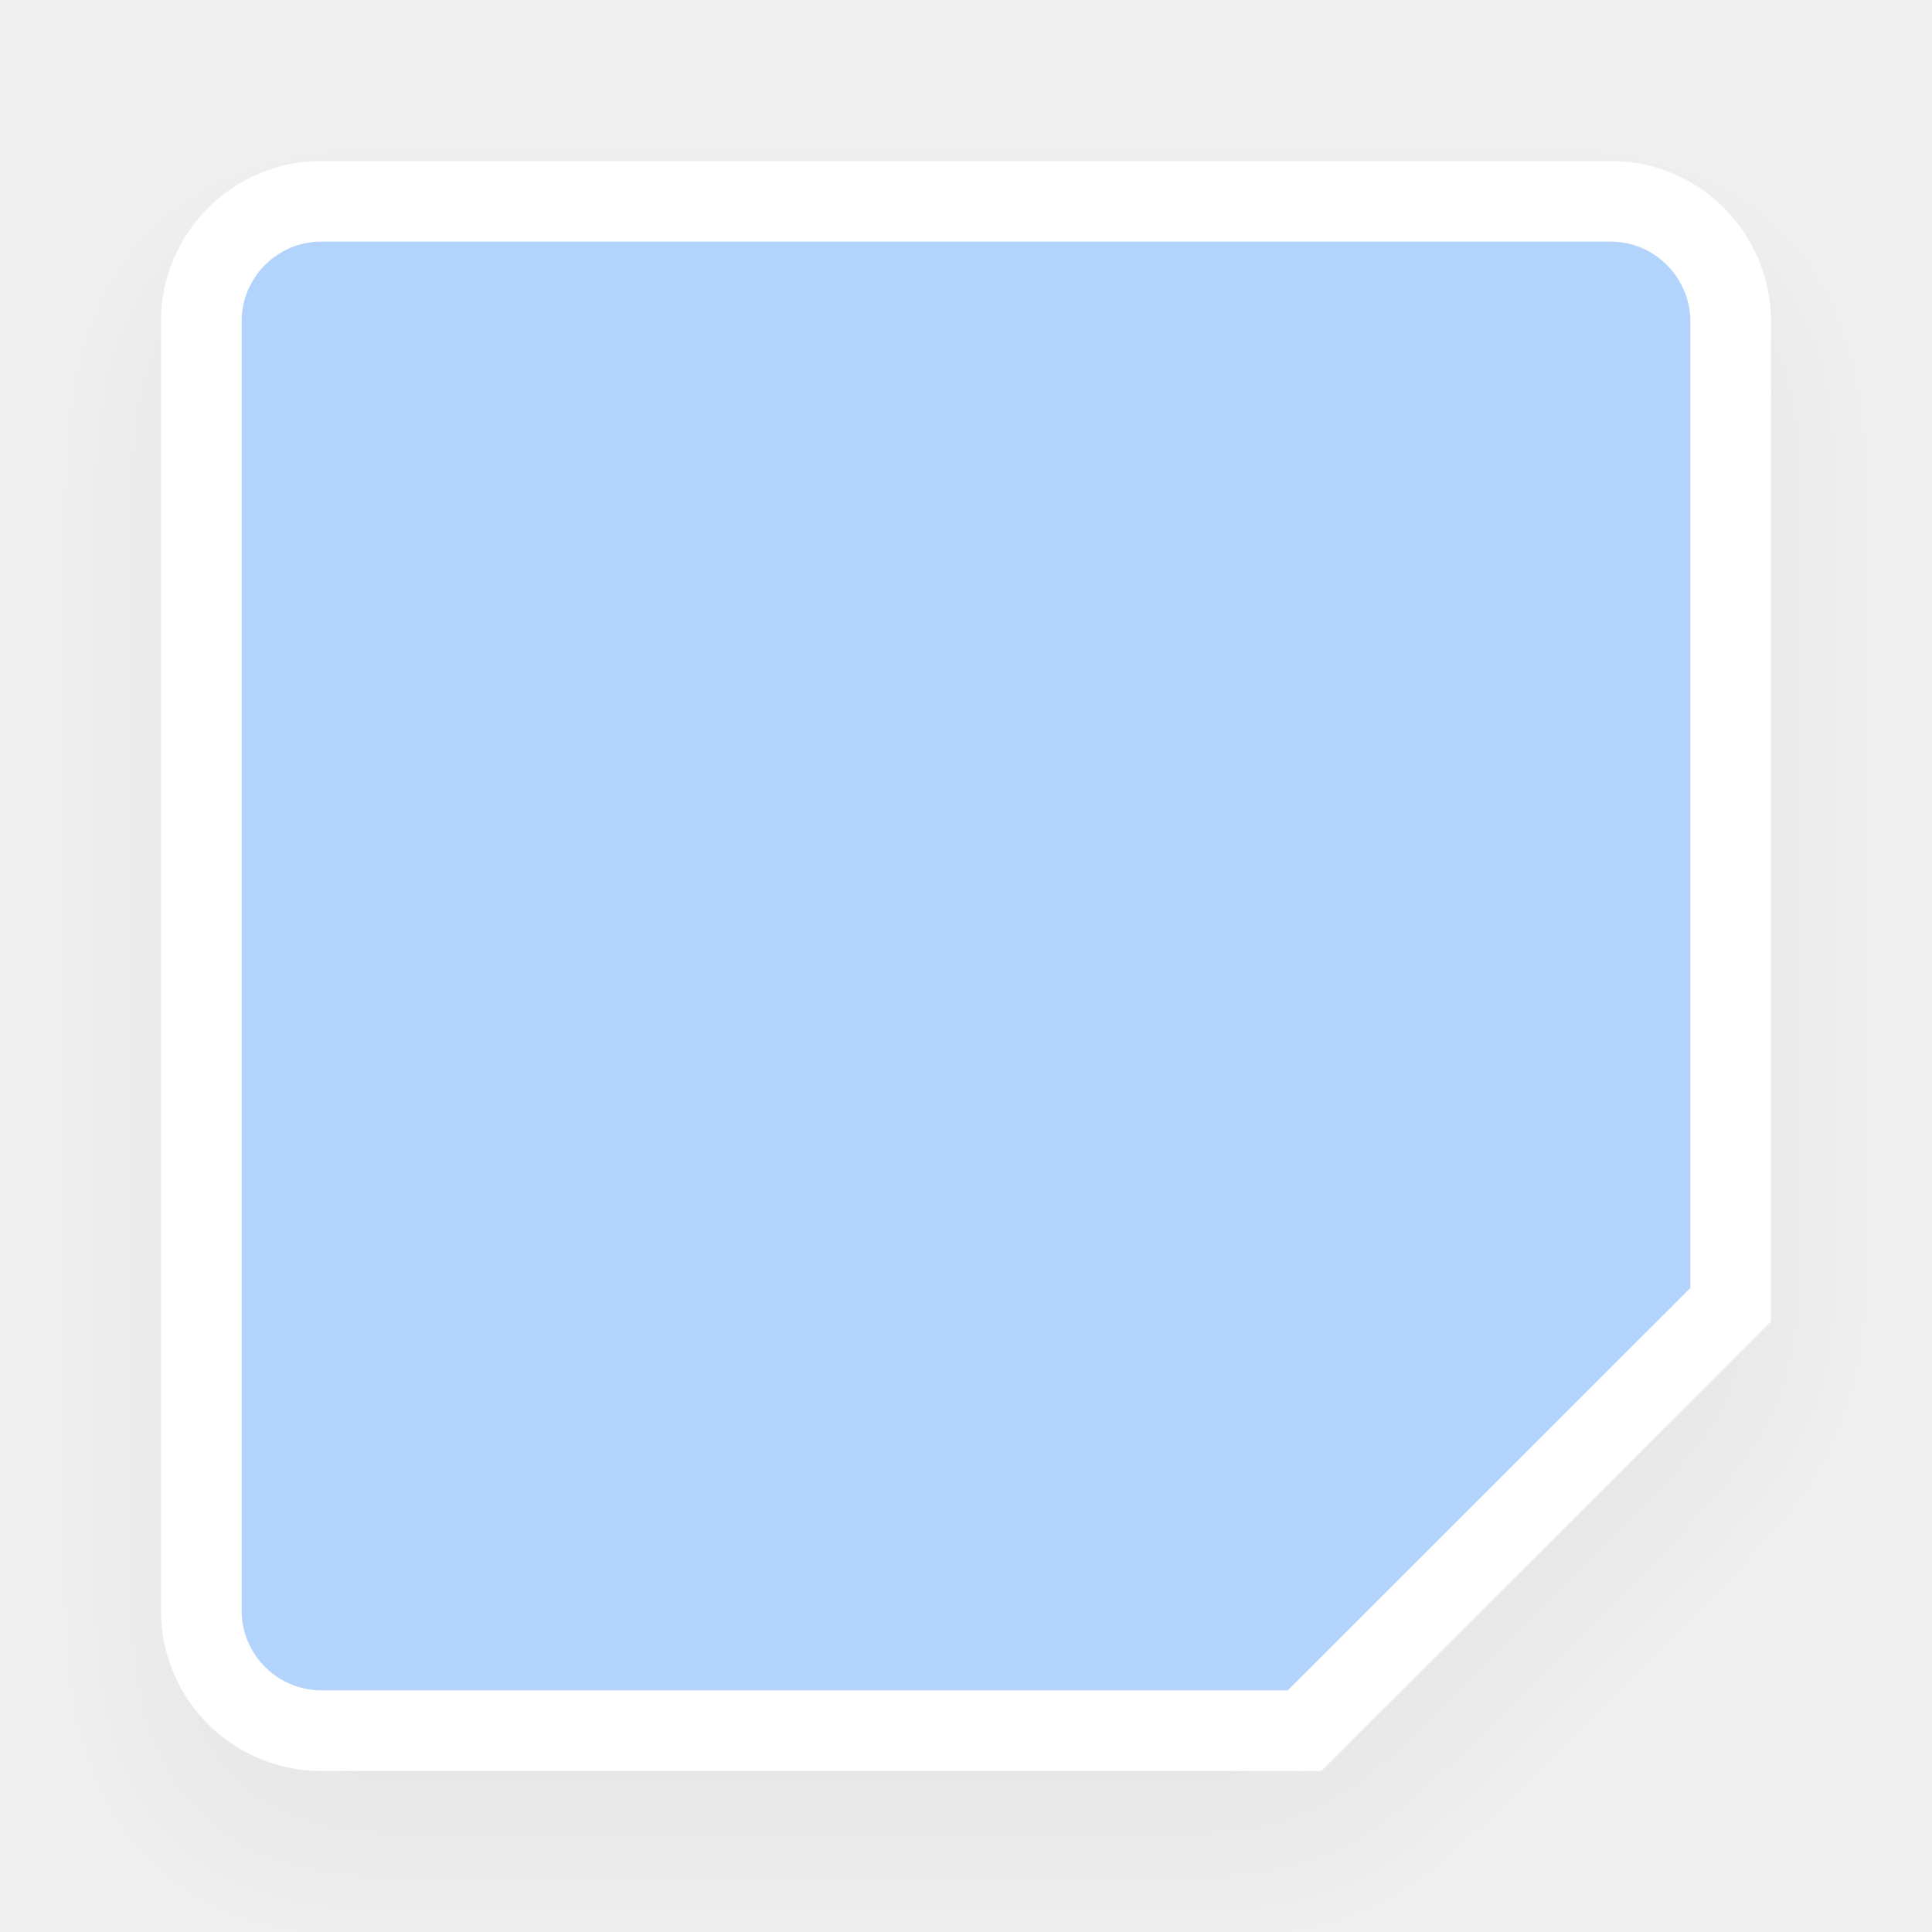
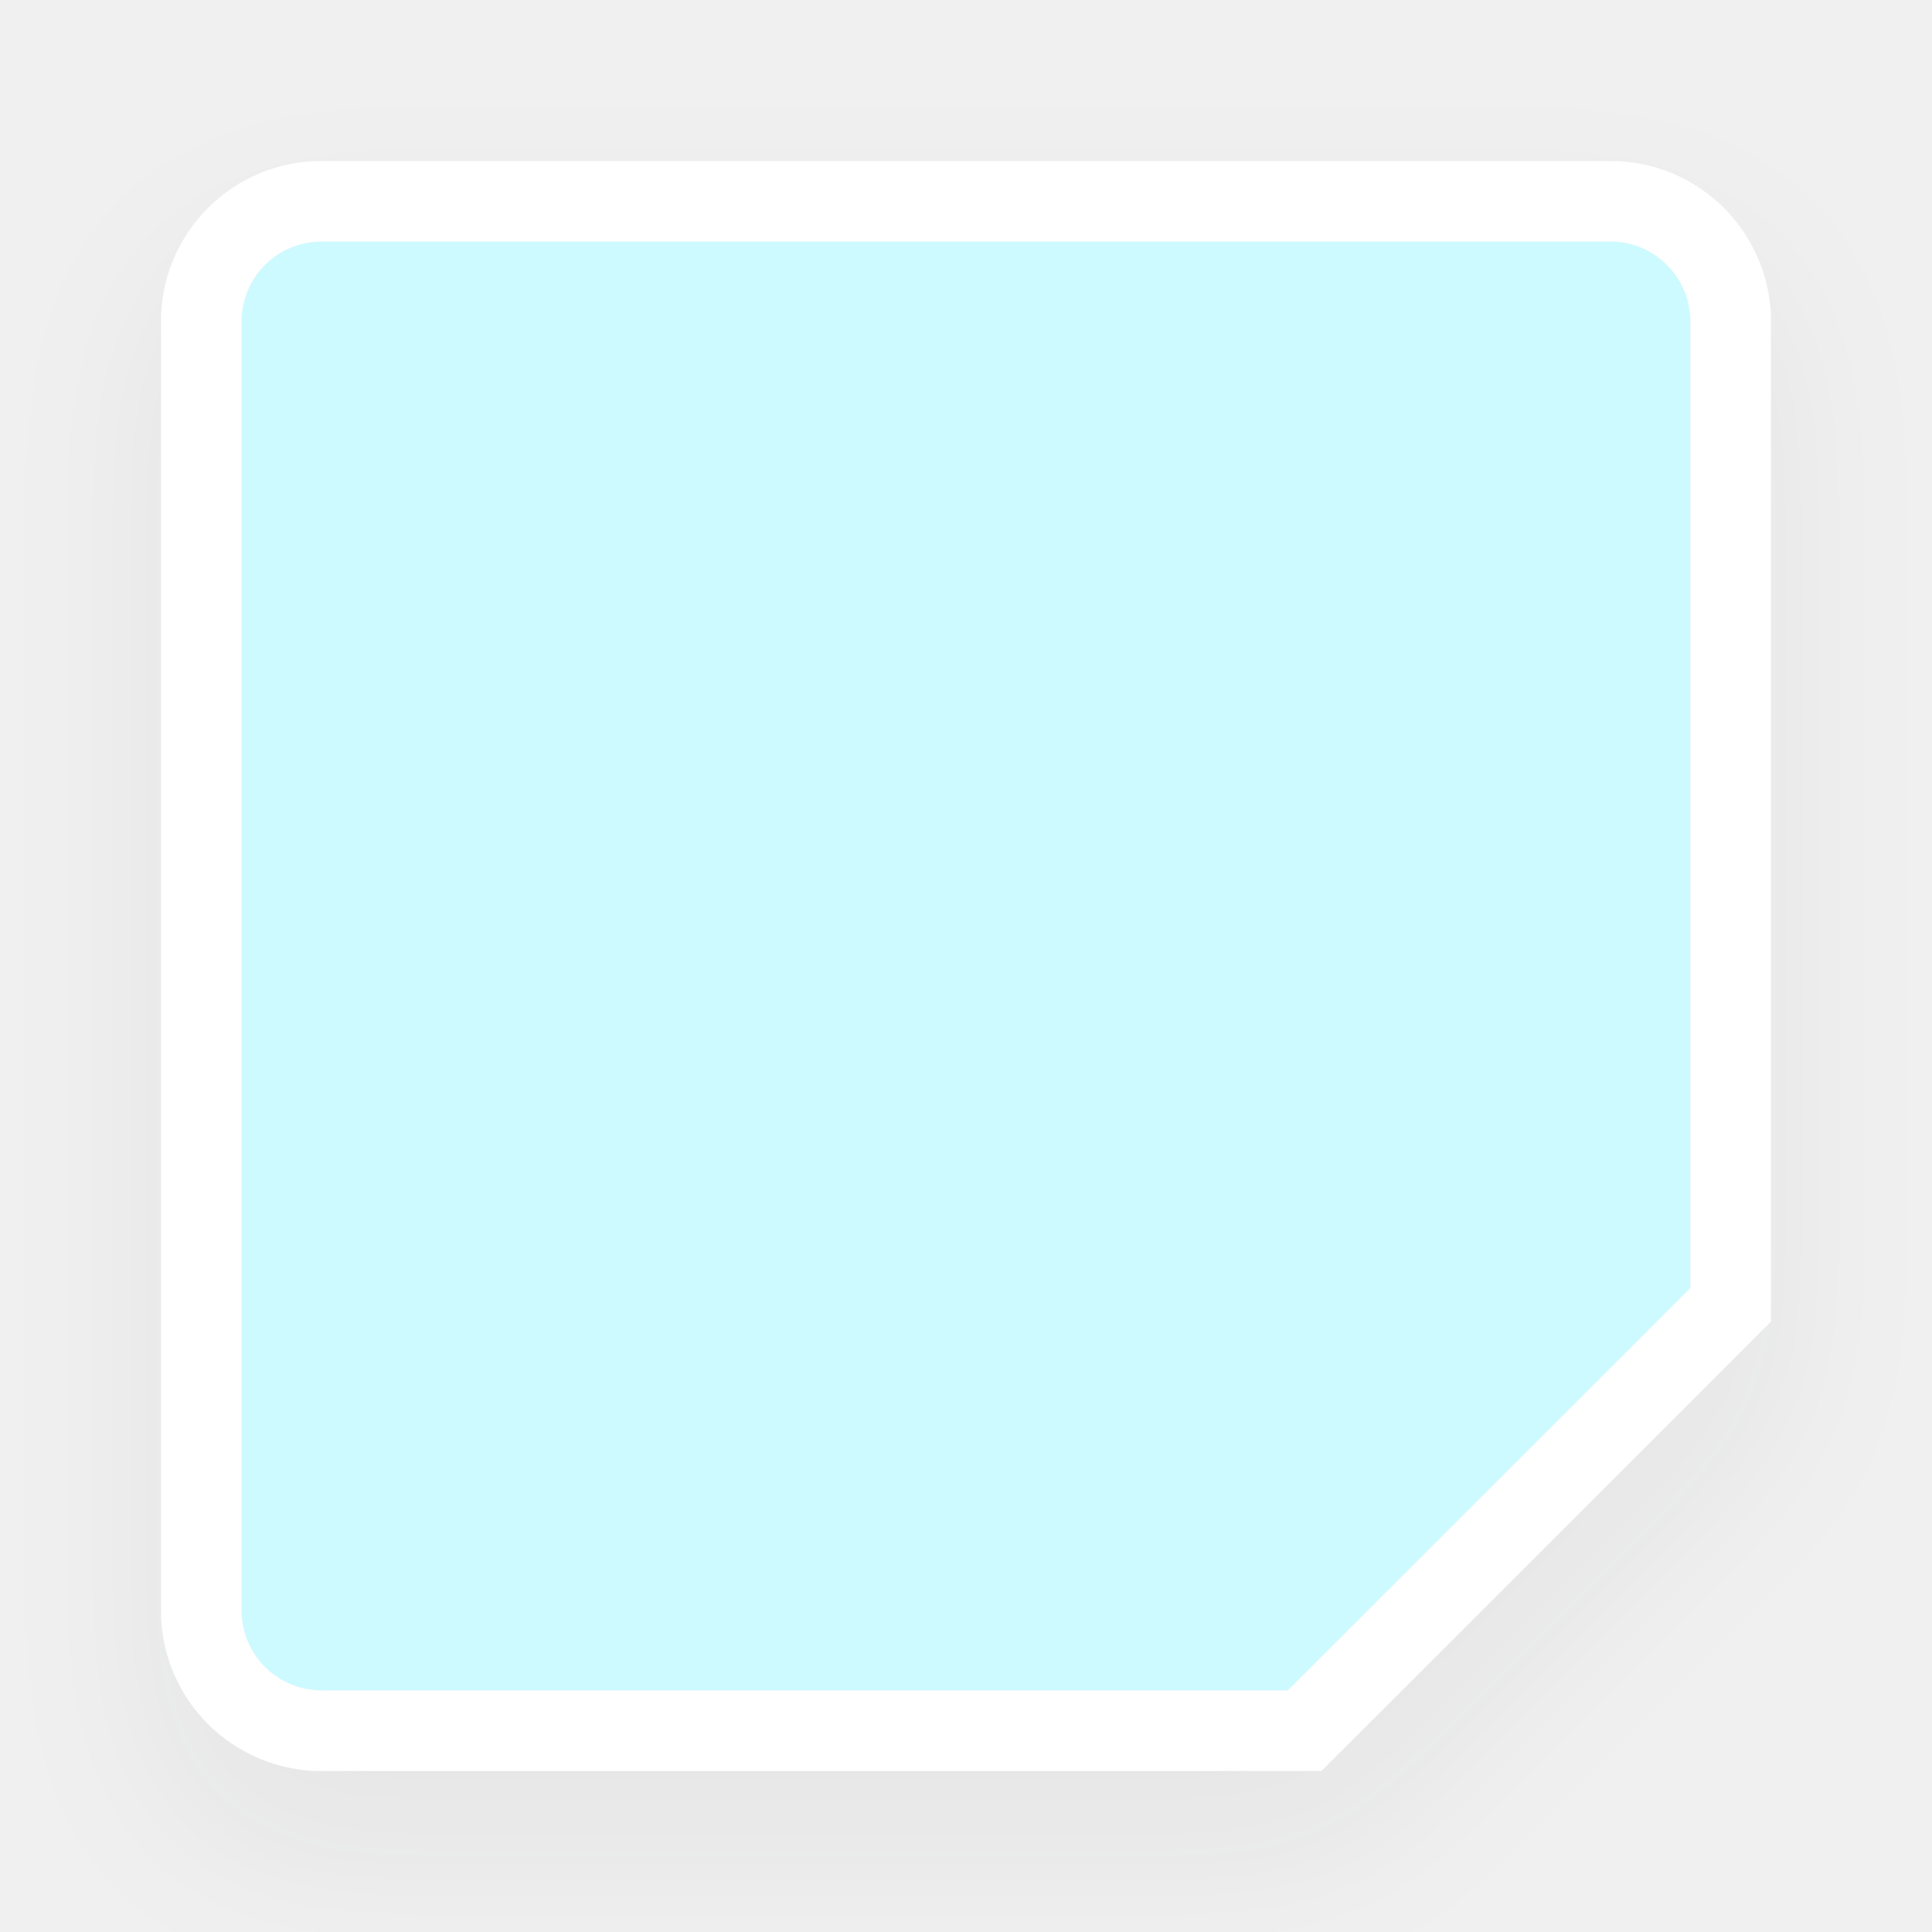
<svg xmlns="http://www.w3.org/2000/svg" width="24" height="24" viewBox="0 0 24 24" fill="none">
  <g clip-path="url(#clip0_113_6759)">
    <g filter="url(#filter0_d_113_6759)">
      <mask id="path-1-outside-1_113_6759" maskUnits="userSpaceOnUse" x="2" y="2" width="20" height="20" fill="black">
        <rect fill="white" x="2" y="2" width="20" height="20" />
        <path d="M21 16L15.997 21H3.998C3.734 21 3.481 20.896 3.293 20.71C3.106 20.524 3.001 20.271 3 20.007V3.993C3 3.445 3.445 3 3.993 3H20.007C20.555 3 21 3.447 21 3.999V16Z" />
      </mask>
-       <path d="M21 16L15.997 21H3.998C3.734 21 3.481 20.896 3.293 20.71C3.106 20.524 3.001 20.271 3 20.007V3.993C3 3.445 3.445 3 3.993 3H20.007C20.555 3 21 3.447 21 3.999V16Z" fill="rgb(177, 211, 252)" />
+       <path d="M21 16L15.997 21H3.998C3.734 21 3.481 20.896 3.293 20.71C3.106 20.524 3.001 20.271 3 20.007V3.993C3 3.445 3.445 3 3.993 3H20.007C20.555 3 21 3.447 21 3.999V16Z" fill="rgb(205, 250, 255)" />
      <path d="M21 16L15.997 21H3.998C3.734 21 3.481 20.896 3.293 20.71C3.106 20.524 3.001 20.271 3 20.007V3.993C3 3.445 3.445 3 3.993 3H20.007C20.555 3 21 3.447 21 3.999V16Z" stroke="white" stroke-width="2" mask="url(#path-1-outside-1_113_6759)" />
    </g>
  </g>
  <defs>
    <filter id="filter0_d_113_6759" x="0" y="1" width="24" height="24" filterUnits="userSpaceOnUse" color-interpolation-filters="sRGB">
      <feFlood flood-opacity="0" result="BackgroundImageFix" />
      <feColorMatrix in="SourceAlpha" type="matrix" values="0 0 0 0 0 0 0 0 0 0 0 0 0 0 0 0 0 0 127 0" result="hardAlpha" />
      <feOffset dy="1" />
      <feGaussianBlur stdDeviation="1" />
      <feComposite in2="hardAlpha" operator="out" />
      <feColorMatrix type="matrix" values="0 0 0 0 0.078 0 0 0 0 0.082 0 0 0 0 0.102 0 0 0 0.05 0" />
      <feBlend mode="normal" in2="BackgroundImageFix" result="effect1_dropShadow_113_6759" />
      <feBlend mode="normal" in="SourceGraphic" in2="effect1_dropShadow_113_6759" result="shape" />
    </filter>
    <clipPath id="clip0_113_6759">
      <rect width="24" height="24" fill="white" />
    </clipPath>
  </defs>
</svg>
